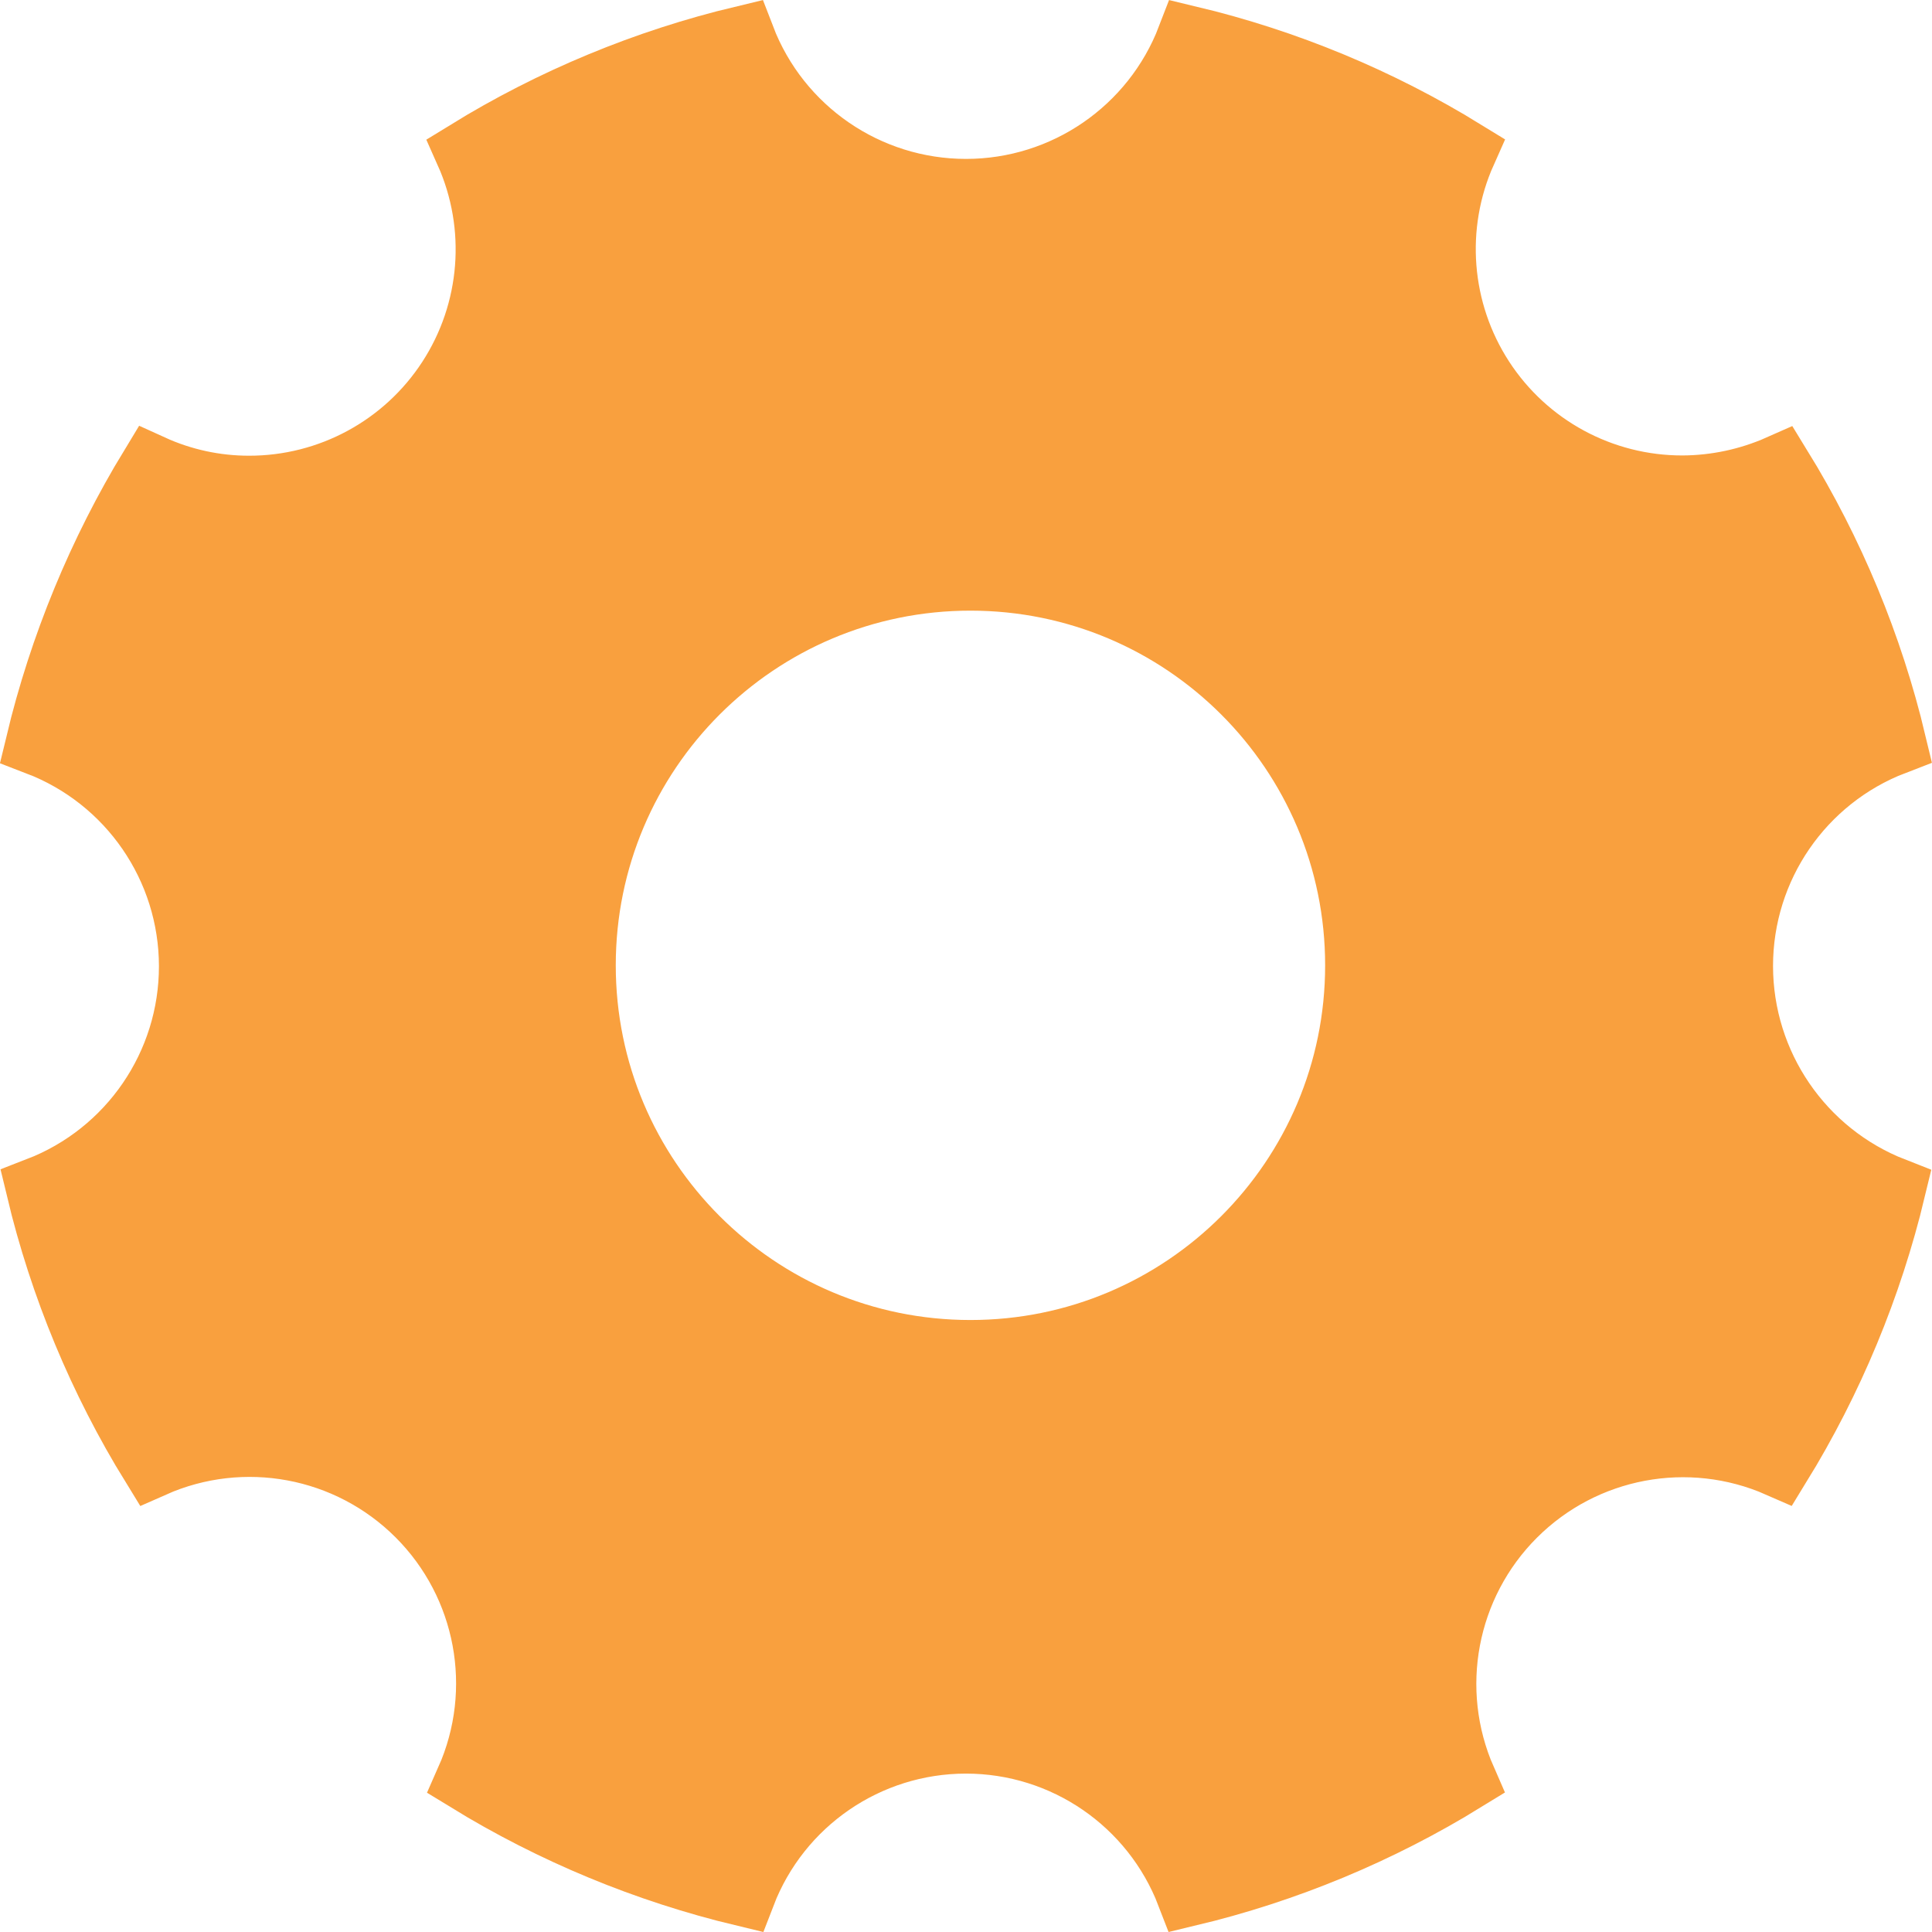
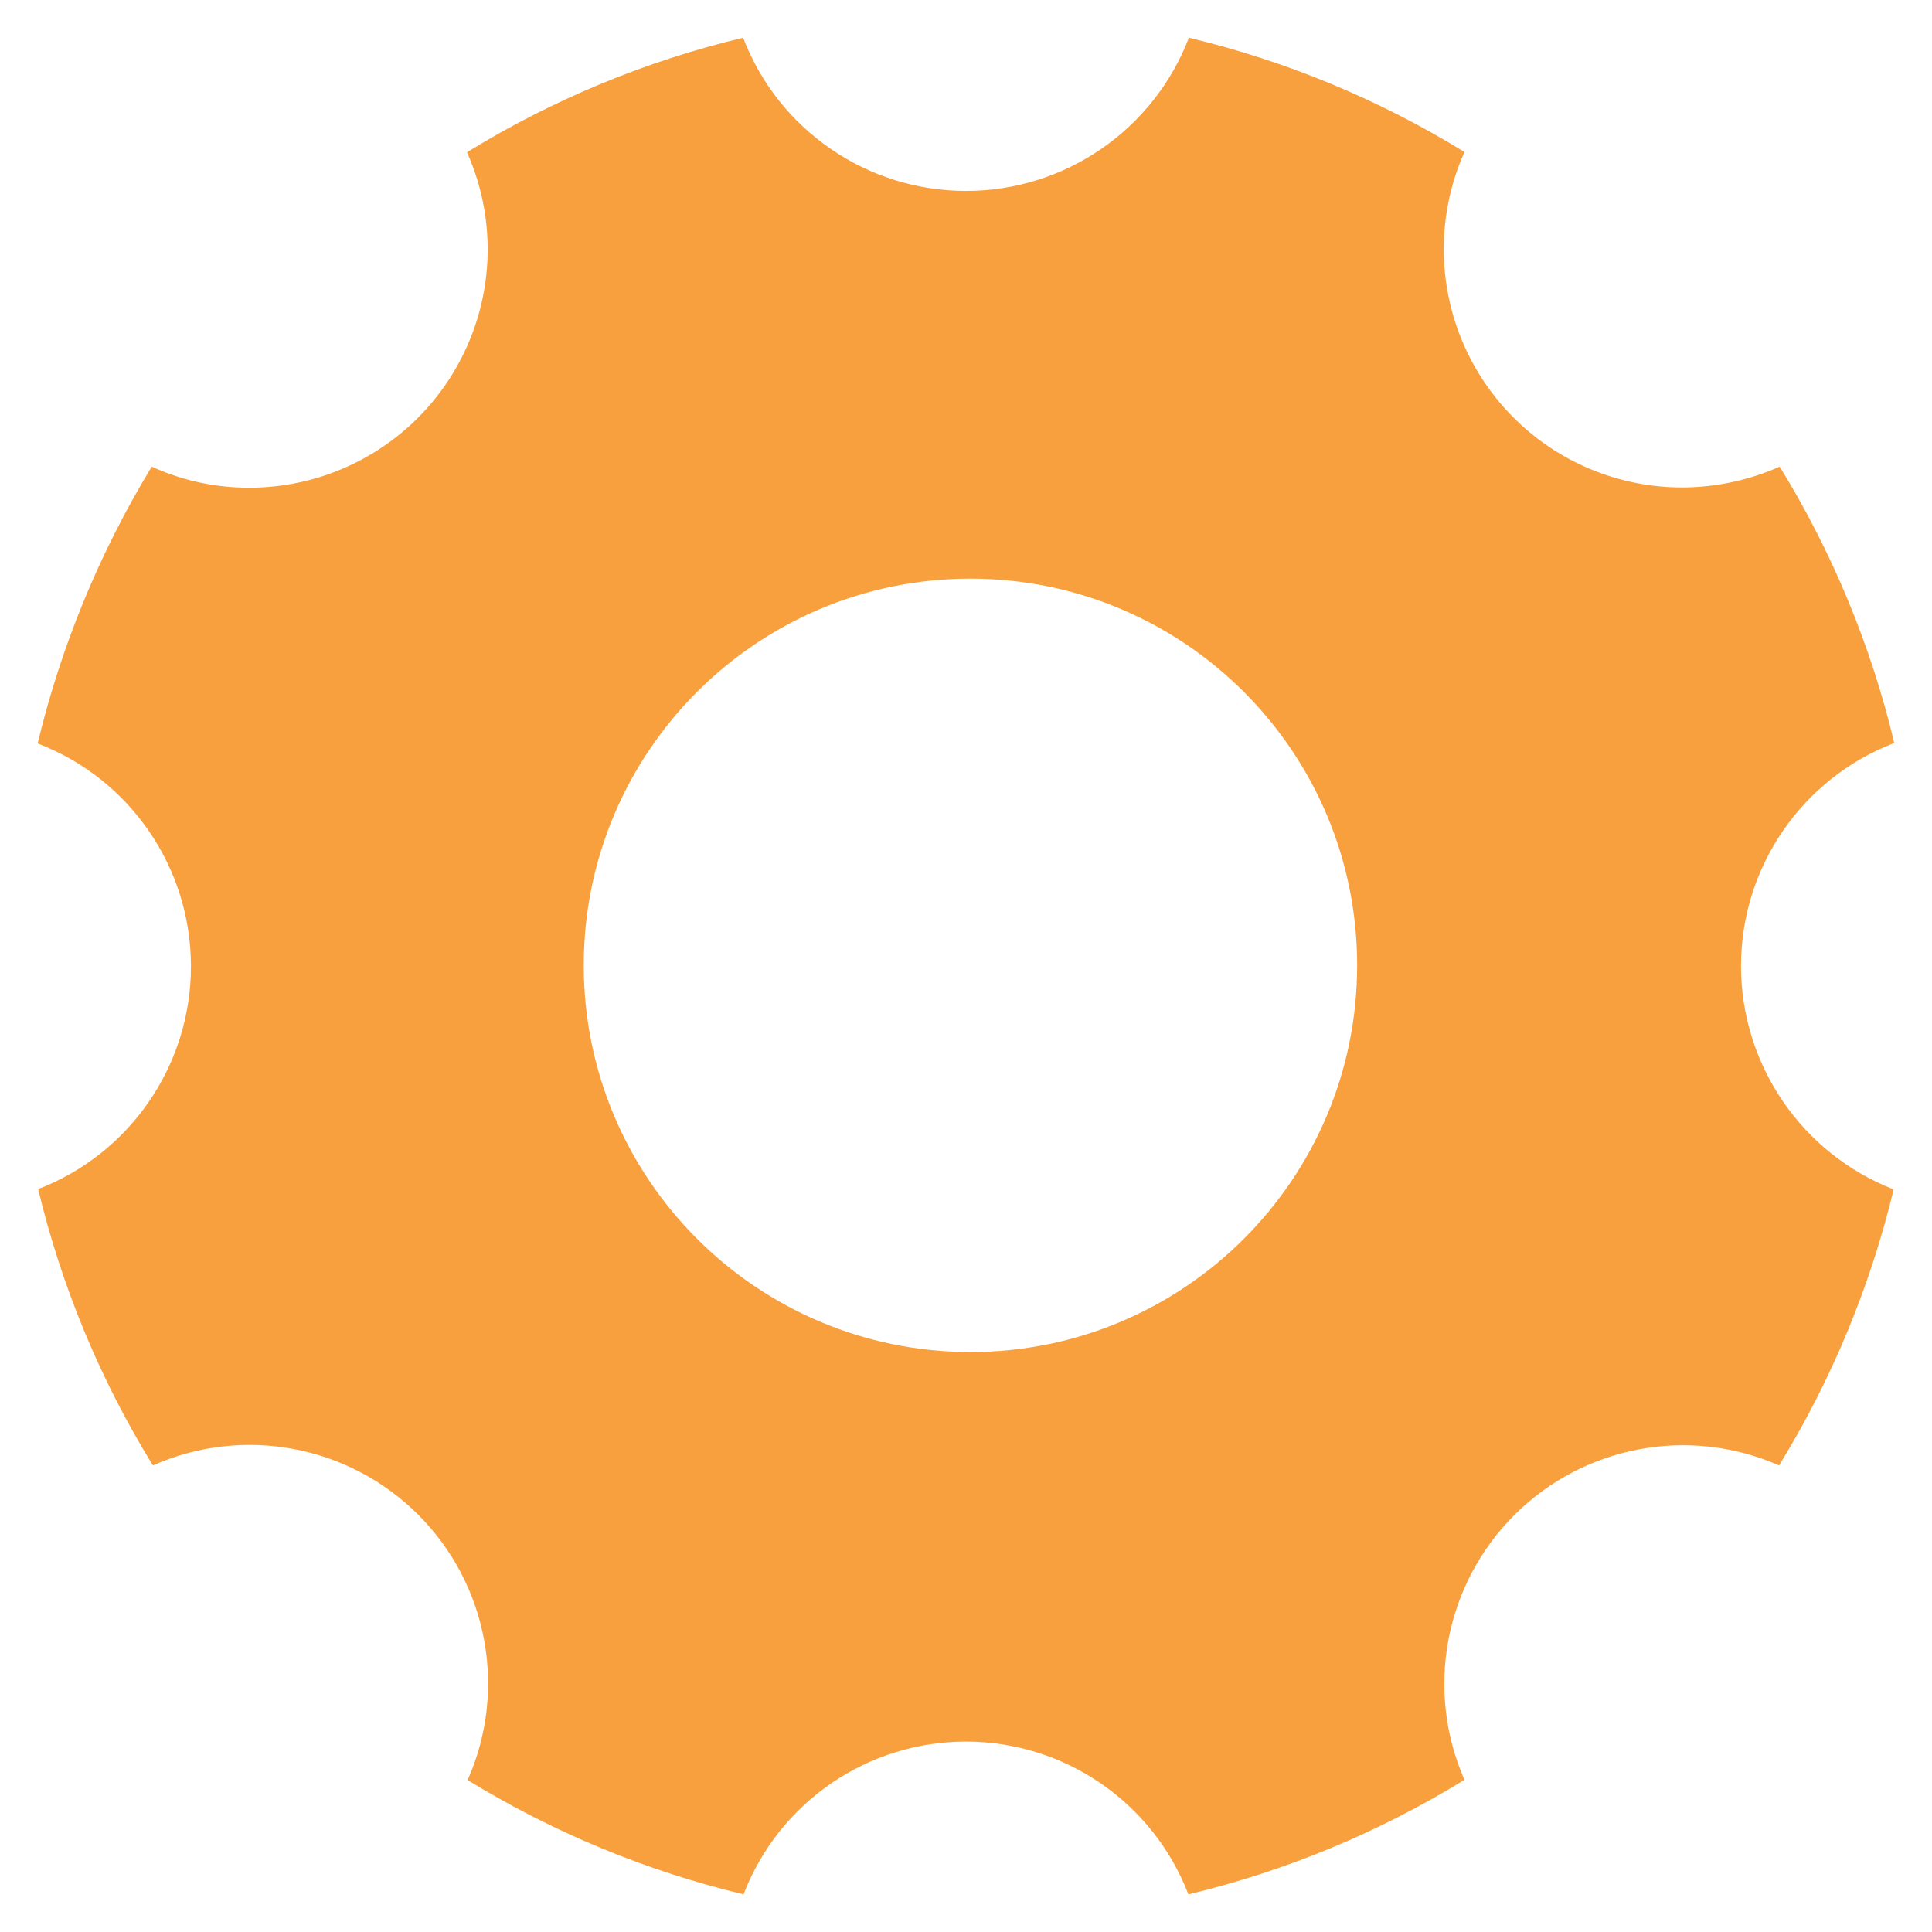
<svg xmlns="http://www.w3.org/2000/svg" width="30.176" height="30.177" viewBox="0 0 30.176 30.177">
  <defs>
-     <style>.a{fill:#f9a03e;stroke:#f9a03e;}</style>
+     <style>.color_icono{fill:#f9a03e;}</style>
  </defs>
-   <path class="a" d="M29.606,17.5A3.731,3.731,0,0,1,32,14.016,14.786,14.786,0,0,0,30.21,9.7a3.783,3.783,0,0,1-1.518.325,3.723,3.723,0,0,1-3.406-5.24A14.749,14.749,0,0,0,20.982,3a3.729,3.729,0,0,1-6.963,0A14.794,14.794,0,0,0,9.706,4.789,3.723,3.723,0,0,1,6.3,10.029,3.66,3.66,0,0,1,4.782,9.7,15.113,15.113,0,0,0,3,14.023a3.729,3.729,0,0,1,.008,6.961A14.786,14.786,0,0,0,4.8,25.3a3.725,3.725,0,0,1,4.916,4.915A14.88,14.88,0,0,0,14.026,32a3.722,3.722,0,0,1,6.948,0,14.794,14.794,0,0,0,4.312-1.789A3.728,3.728,0,0,1,30.2,25.3a14.872,14.872,0,0,0,1.79-4.311A3.749,3.749,0,0,1,29.606,17.5ZM17.568,23.529a6.04,6.04,0,1,1,6.042-6.04A6.039,6.039,0,0,1,17.568,23.529Z" transform="translate(-2.412 -2.411)" />
+   <path class="color_icono" d="M29.606,17.5A3.731,3.731,0,0,1,32,14.016,14.786,14.786,0,0,0,30.21,9.7a3.783,3.783,0,0,1-1.518.325,3.723,3.723,0,0,1-3.406-5.24A14.749,14.749,0,0,0,20.982,3a3.729,3.729,0,0,1-6.963,0A14.794,14.794,0,0,0,9.706,4.789,3.723,3.723,0,0,1,6.3,10.029,3.66,3.66,0,0,1,4.782,9.7,15.113,15.113,0,0,0,3,14.023a3.729,3.729,0,0,1,.008,6.961A14.786,14.786,0,0,0,4.8,25.3a3.725,3.725,0,0,1,4.916,4.915A14.88,14.88,0,0,0,14.026,32a3.722,3.722,0,0,1,6.948,0,14.794,14.794,0,0,0,4.312-1.789A3.728,3.728,0,0,1,30.2,25.3a14.872,14.872,0,0,0,1.79-4.311A3.749,3.749,0,0,1,29.606,17.5ZM17.568,23.529a6.04,6.04,0,1,1,6.042-6.04A6.039,6.039,0,0,1,17.568,23.529Z" transform="translate(-2.412 -2.411)" />
</svg>
